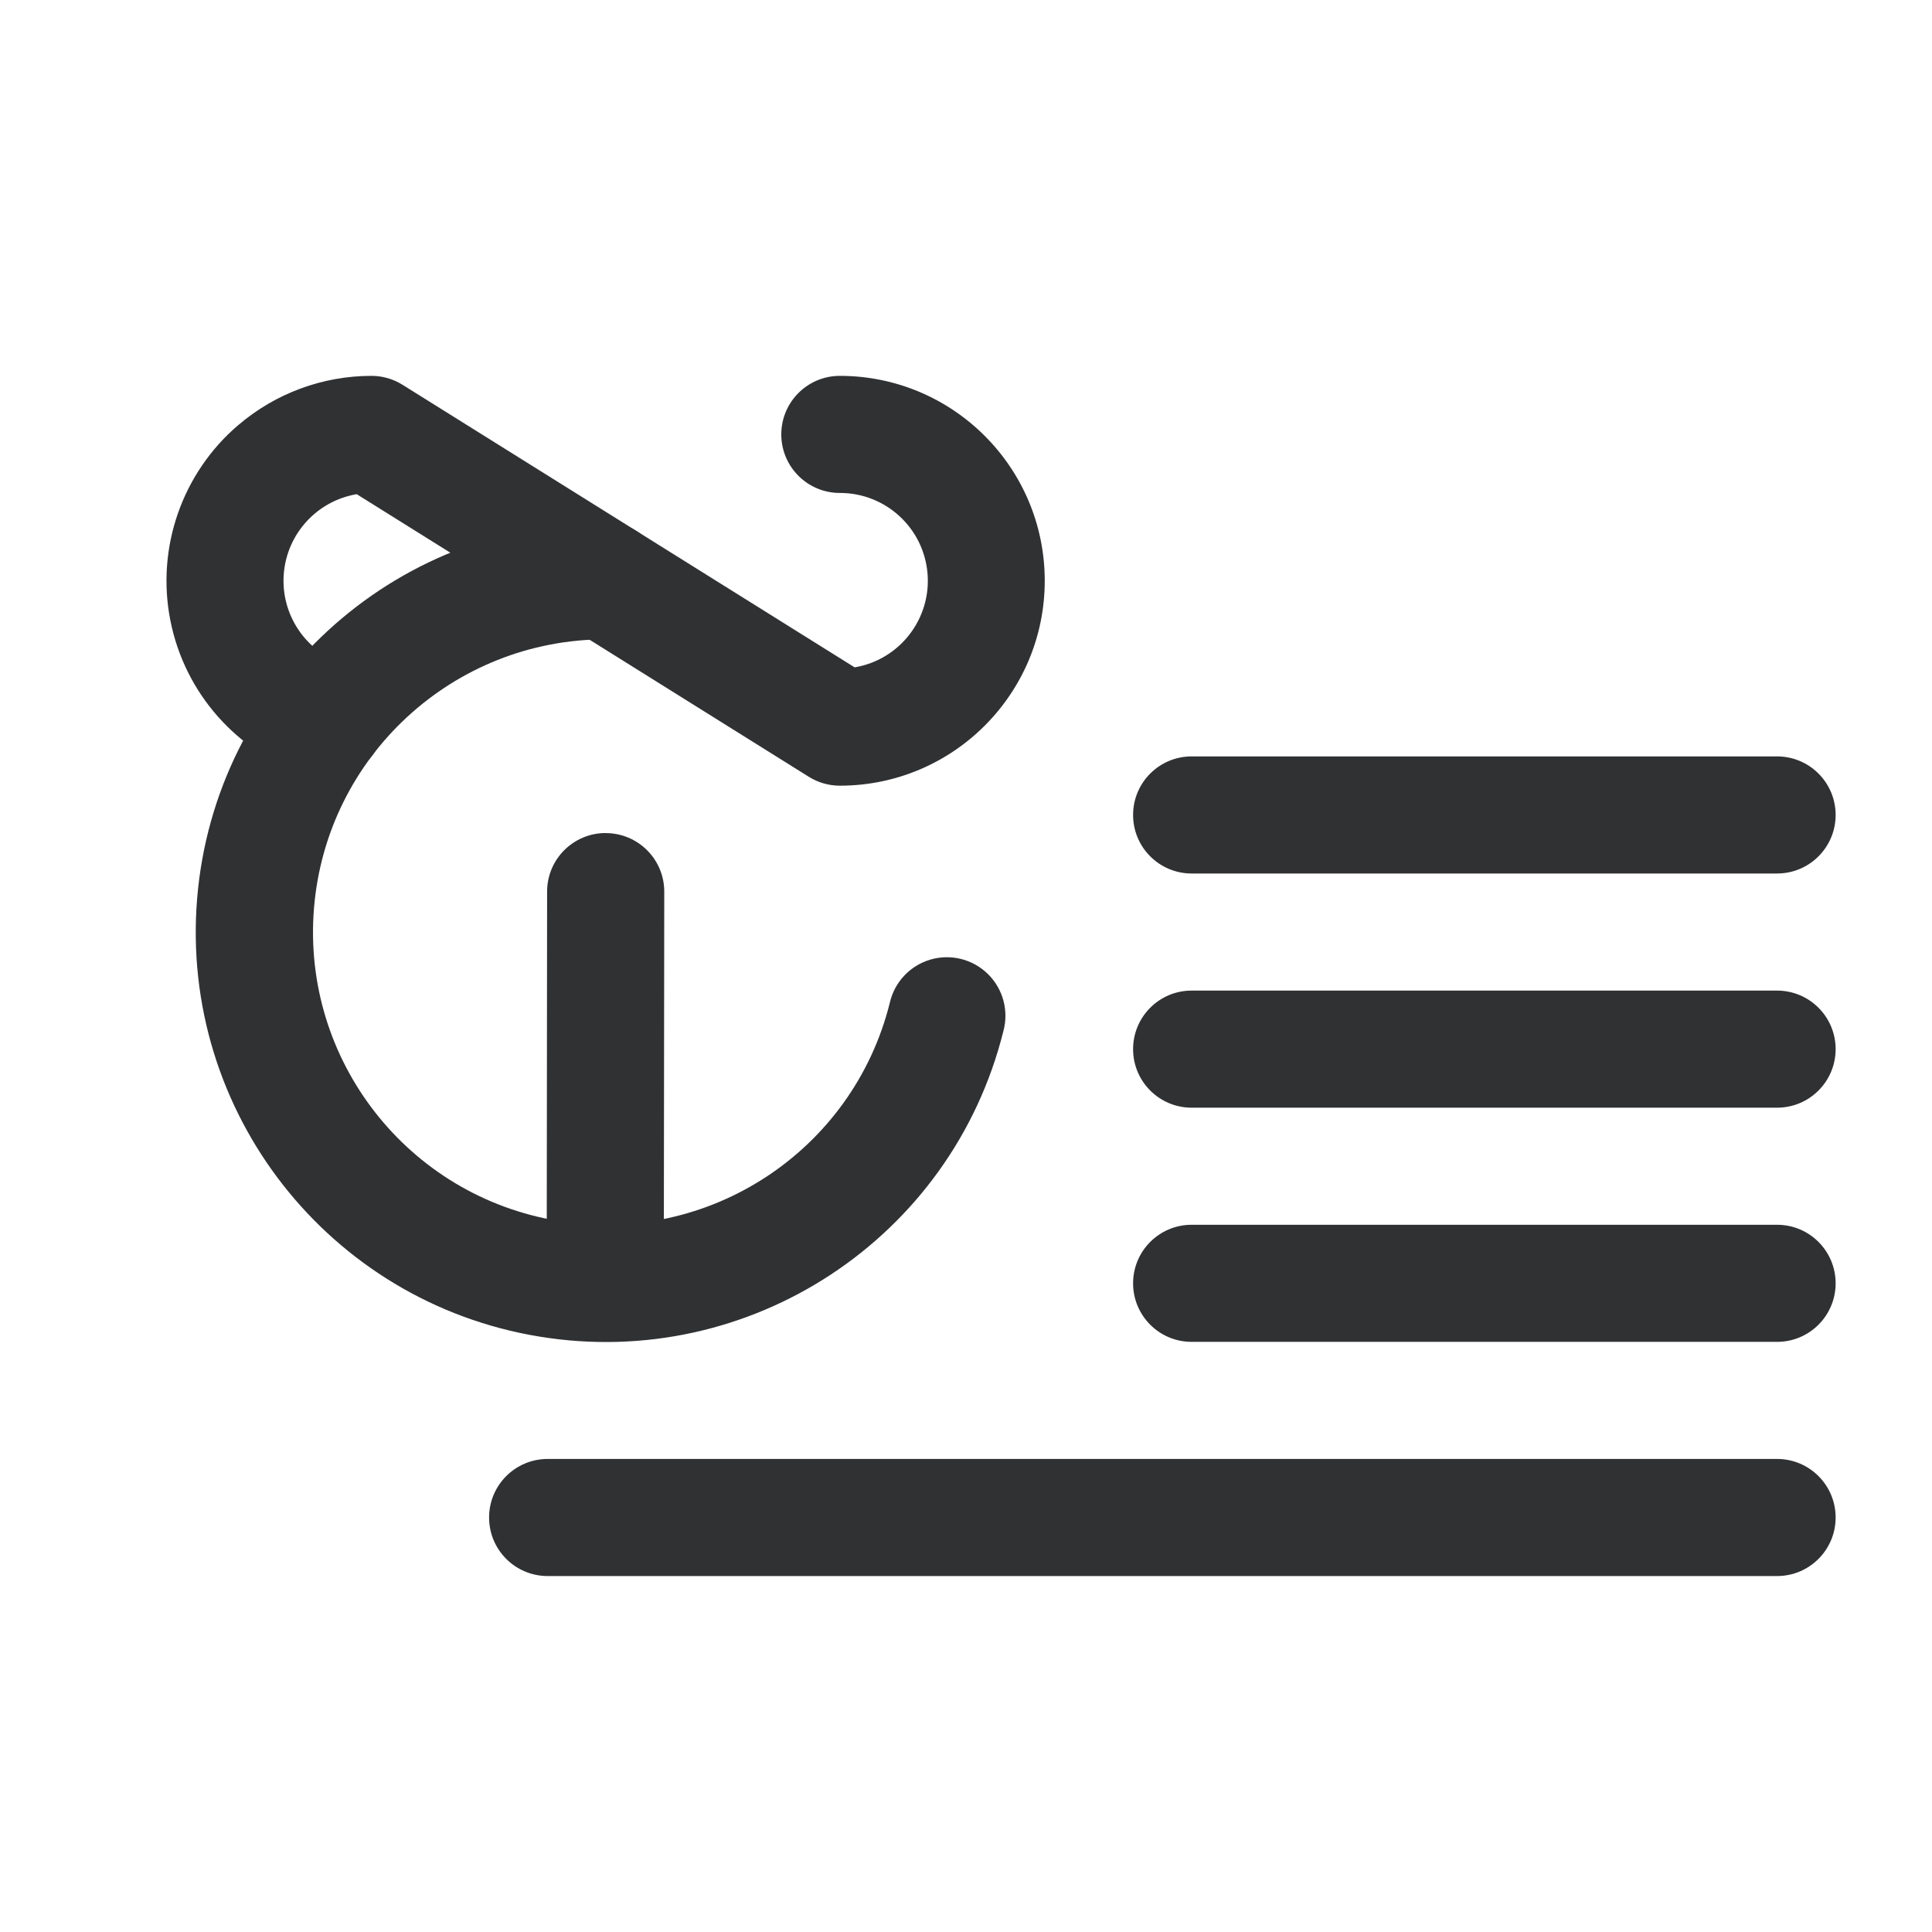
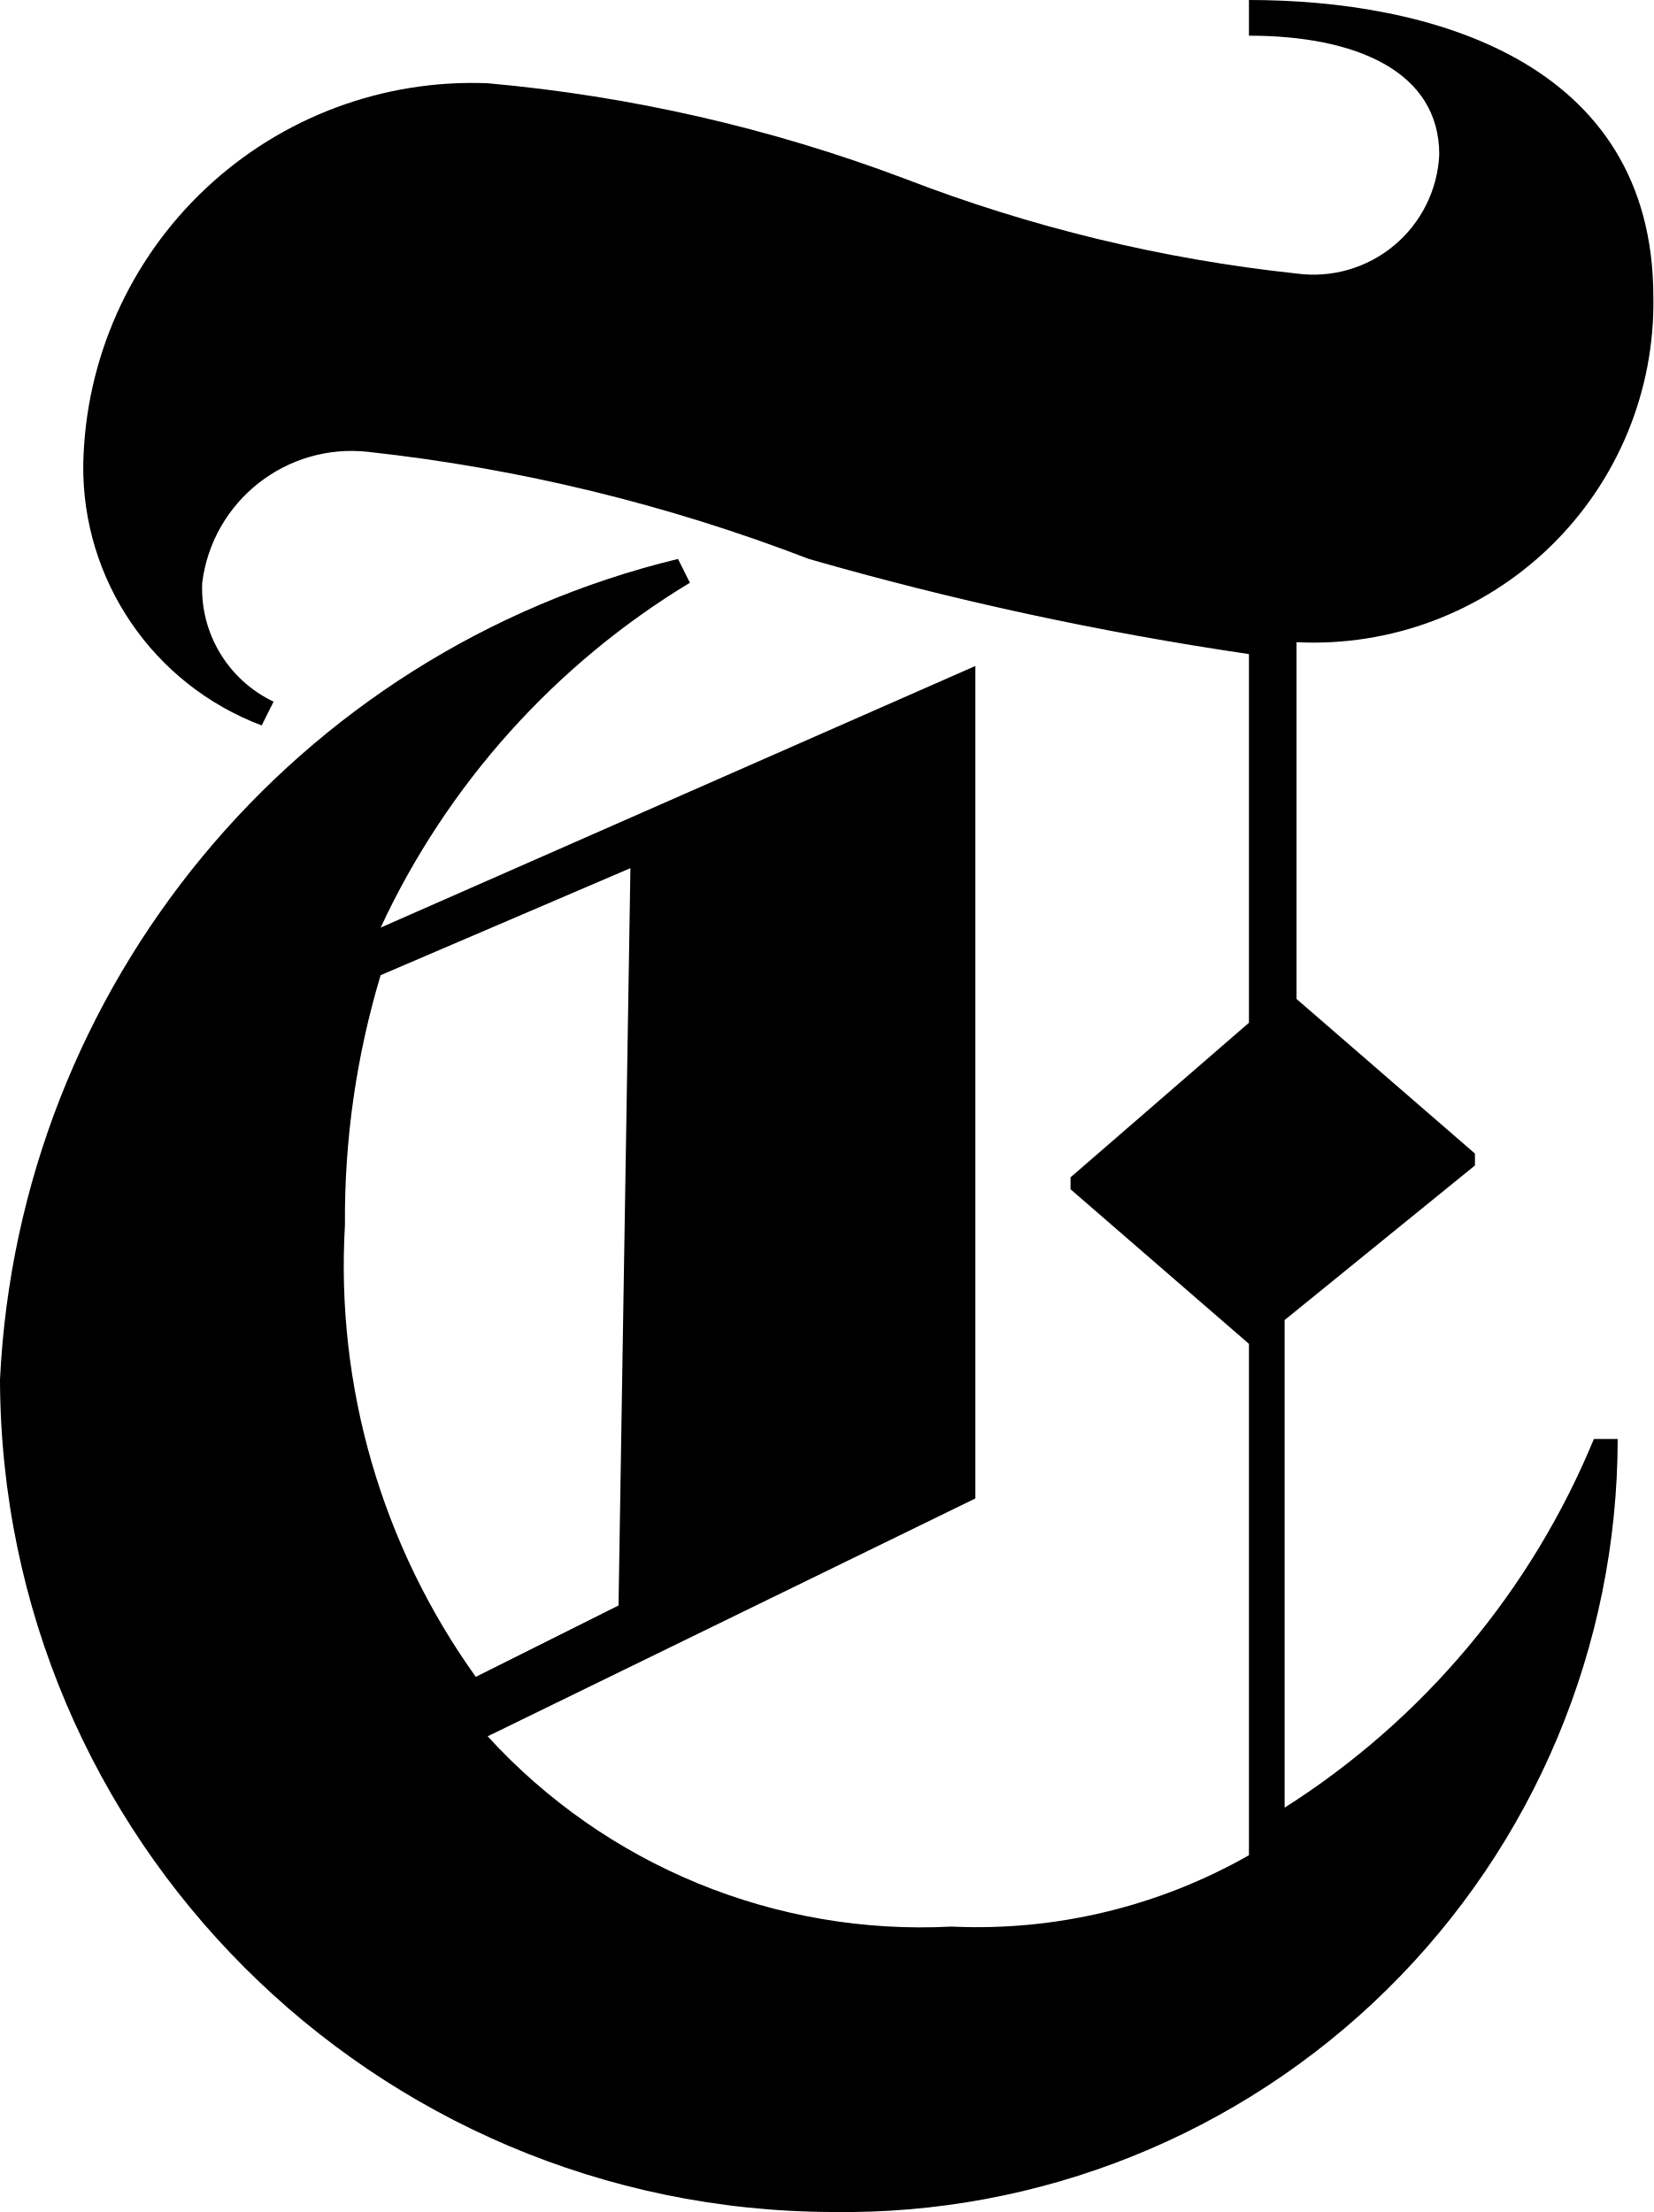
- <svg xmlns="http://www.w3.org/2000/svg" t="1634136805148" class="icon" viewBox="0 0 1024 1024" version="1.1" p-id="5902" width="300" height="300">
-   <defs>
-     <style type="text/css">@font-face { font-family: MR-Camphor; font-weight: 400; font-style: normal; src: url("chrome-extension://knjbgabkeojmfdhindppcmhhfiembkeb/public/Camphor W04 Regular.ttf") format("truetype"); }
- @font-face { font-family: MR-Camphor; font-weight: 400; font-style: italic; src: url("chrome-extension://knjbgabkeojmfdhindppcmhhfiembkeb/public/Camphor W04 Regular.ttf") format("truetype"); }
- @font-face { font-family: MR-Camphor; font-weight: 700; font-style: normal; src: url("chrome-extension://knjbgabkeojmfdhindppcmhhfiembkeb/public/Camphor-Bold.ttf") format("truetype"); }
- @font-face { font-family: MR-Camphor; font-weight: 700; font-style: italic; src: url("chrome-extension://knjbgabkeojmfdhindppcmhhfiembkeb/public/Camphor-Bold.ttf") format("truetype"); }
- @font-face { font-family: MR-Camphor; font-weight: 900; font-style: normal; src: url("chrome-extension://knjbgabkeojmfdhindppcmhhfiembkeb/public/Camphor-Heavy.ttf") format("truetype"); }
- @font-face { font-family: MR-Camphor; font-weight: 900; font-style: italic; src: url("chrome-extension://knjbgabkeojmfdhindppcmhhfiembkeb/public/Camphor-Heavy.ttf") format("truetype"); }
- @font-face { font-family: MR-Bookerly; font-weight: 400; src: url("chrome-extension://knjbgabkeojmfdhindppcmhhfiembkeb/public/Bookerly-Regular.ttf") format("truetype"); }
- </style>
-   </defs>
-   <path d="M600.56 431.942a31.03 31.03 0 0 1 31.03-31.03h310.303a31.03 31.03 0 0 1 0 62.061h-310.303a31.03 31.03 0 0 1-31.03-31.03zM600.56 556.063a31.03 31.03 0 0 1 31.03-31.03h310.303a31.03 31.03 0 0 1 0 62.061h-310.303a31.03 31.03 0 0 1-31.03-31.03zM600.56 680.184a31.03 31.03 0 0 1 31.03-31.03h310.303a31.03 31.03 0 0 1 0 62.061h-310.303a31.03 31.03 0 0 1-31.03-31.03zM259.227 804.305a31.03 31.03 0 0 1 31.03-31.03h651.636a31.03 31.03 0 0 1 0 62.061h-651.636a31.03 31.03 0 0 1-31.03-31.03zM321.008 338.851a155.152 155.152 0 1 0 150.59 192.698 31.03 31.03 0 1 1 60.199 15.019 217.243 217.243 0 1 1-210.789-269.777 31.03 31.03 0 1 1 0 62.061z" fill="#303133" p-id="5903" />
-   <path d="M321.04 441.561a31.03 31.03 0 0 1 31.03 31.03l-0.248 207.189a31.03 31.03 0 0 1-62.061-0.062l0.217-207.158a31.03 31.03 0 0 1 31.061-31.03zM126.448 225.187a108.606 108.606 0 0 1 70.439-25.972 31.03 31.03 0 0 1 16.446 4.717l239.647 149.783a46.545 46.545 0 0 0-7.851-92.439 31.03 31.03 0 1 1 0-62.061 108.606 108.606 0 1 1 0 217.212 31.03 31.03 0 0 1-16.446-4.717L189.068 261.927a46.545 46.545 0 0 0-6.703 90.143 31.03 31.03 0 1 1-19.425 58.958 108.606 108.606 0 0 1-36.492-185.872z" fill="#303133" p-id="5904" />
+ <svg xmlns="http://www.w3.org/2000/svg" width="139" height="186" viewBox="0 0 13.9 18.6">
+   <path d="M13.9,2.5C13.9.5,12,0,10.5,0V.3c.9,0,1.6.3,1.6,1a1.059,1.059,0,0,1-1.2,1,12.959,12.959,0,0,1-3.3-.8A13.275,13.275,0,0,0,4.1.7,3.27,3.27,0,0,0,.7,3.9,2.318,2.318,0,0,0,2.2,6.1l.1-.2a1.054,1.054,0,0,1-.6-1A1.266,1.266,0,0,1,3.1,3.8a14.776,14.776,0,0,1,3.7.9,28.258,28.258,0,0,0,3.7.8V8.6L9,9.9V10l1.5,1.3v4.3a4.618,4.618,0,0,1-2.5.6,4.929,4.929,0,0,1-3.9-1.6l4.1-2v-7l-5,2.2A6.685,6.685,0,0,1,5.8,4.9l-.1-.2A7.471,7.471,0,0,0,0,11.6a7.019,7.019,0,0,0,7,7,6.505,6.505,0,0,0,6.6-6.5h-.2a6.697,6.697,0,0,1-2.6,3.1V11.1l1.6-1.3V9.7L10.9,8.4v-3A2.858,2.858,0,0,0,13.9,2.5Zm-8.7,11L4,14.1a5.932,5.932,0,0,1-1.1-3.8,7.106,7.106,0,0,1,.3-2.1l2.1-.9Z" />
</svg>
